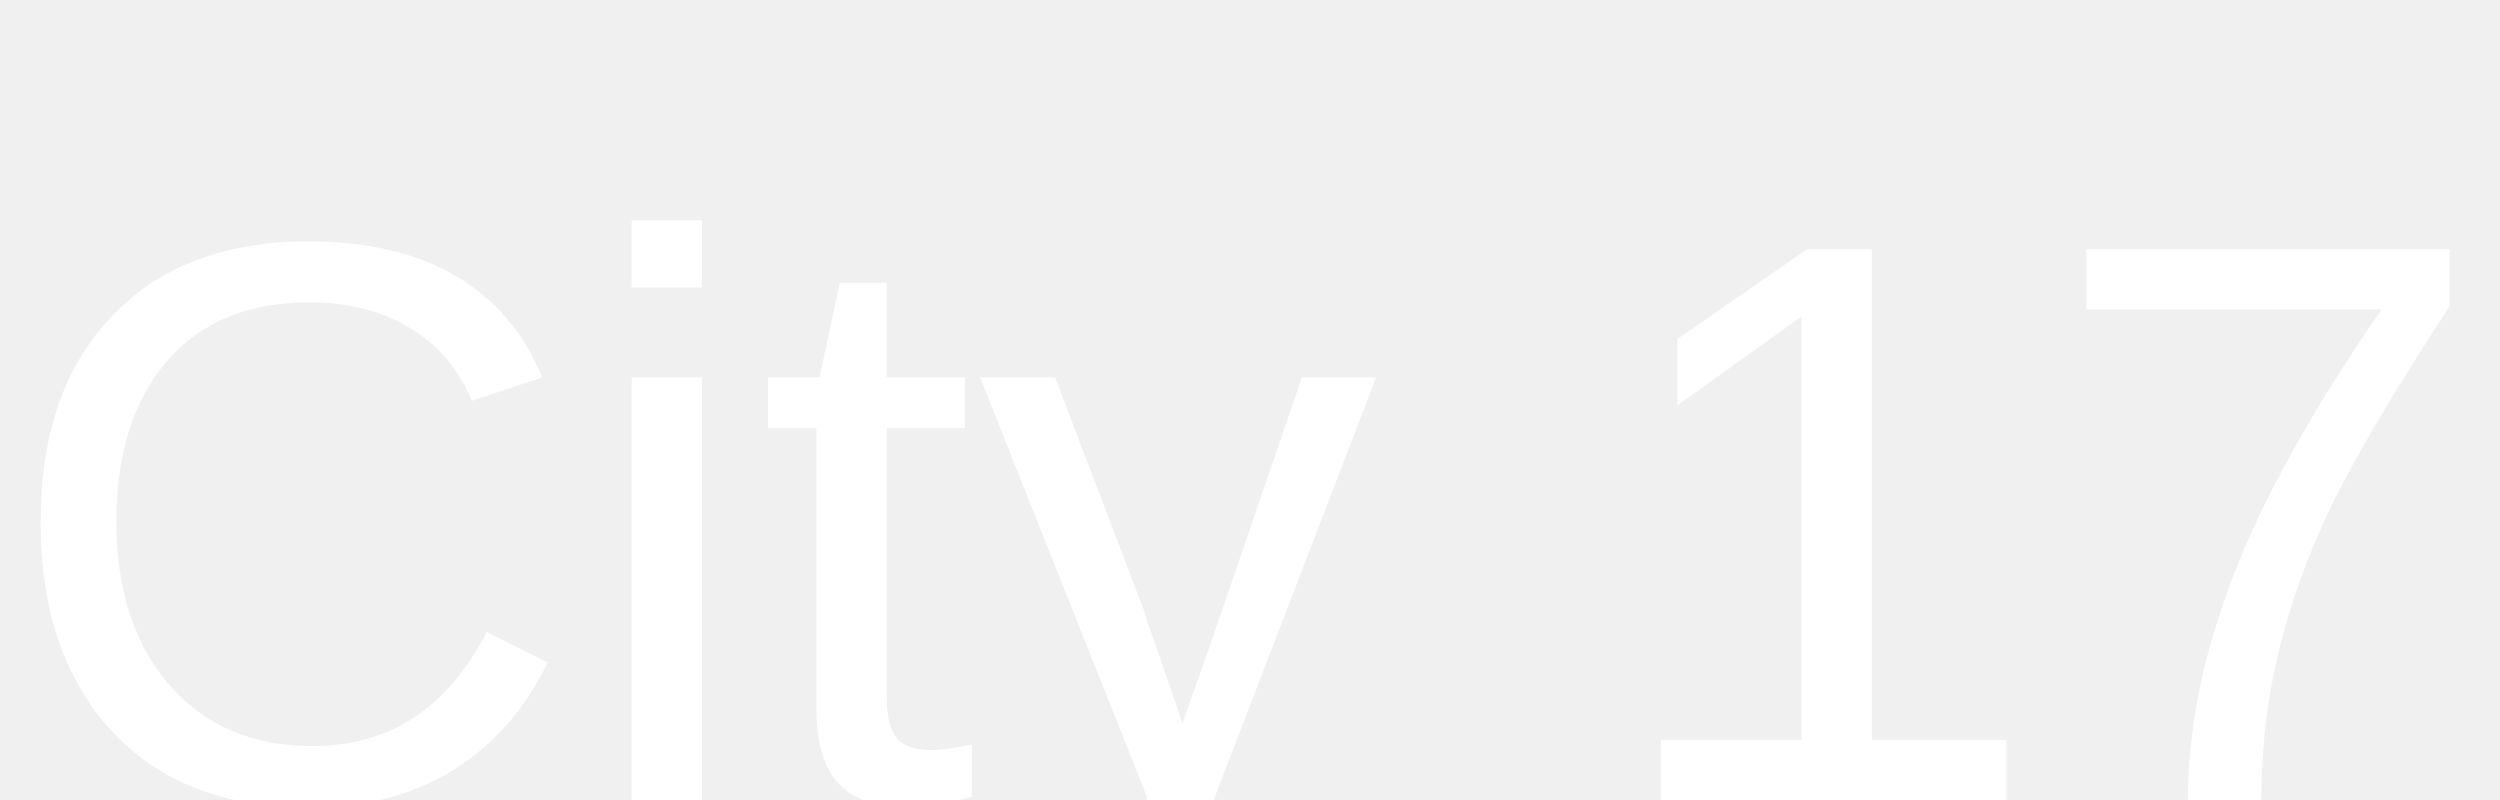
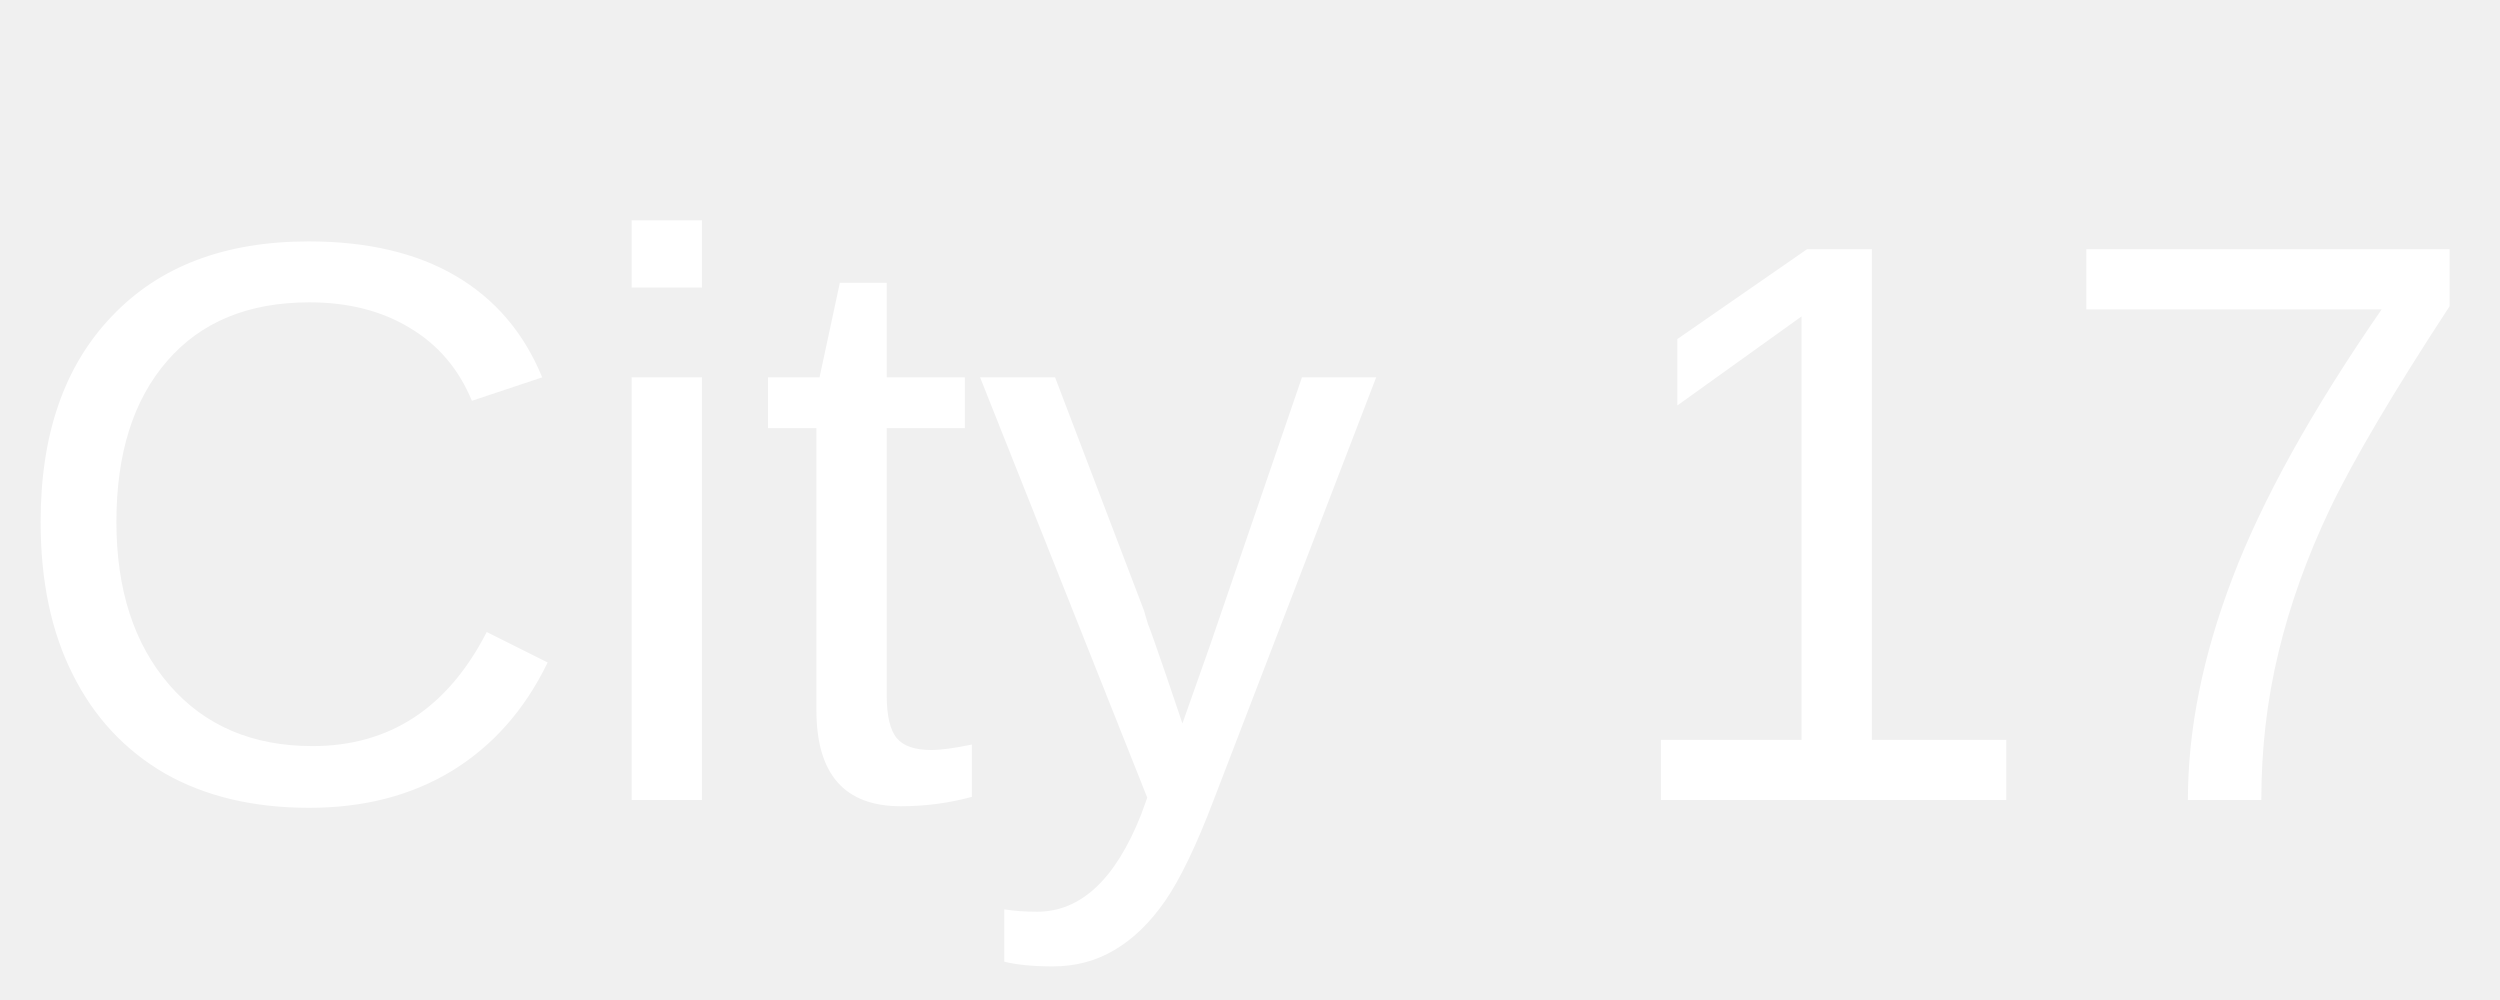
- <svg xmlns="http://www.w3.org/2000/svg" width="50" height="16" viewBox="0 0 50 16" fill="none">
+ <svg xmlns="http://www.w3.org/2000/svg" width="50" height="20" viewBox="0 0 50 20" fill="none">
  <text x="0" y="16" font-family="Arial" font-size="16" fill="white" stroke="black" stroke-width="0">
    City 17
  </text>
</svg>
